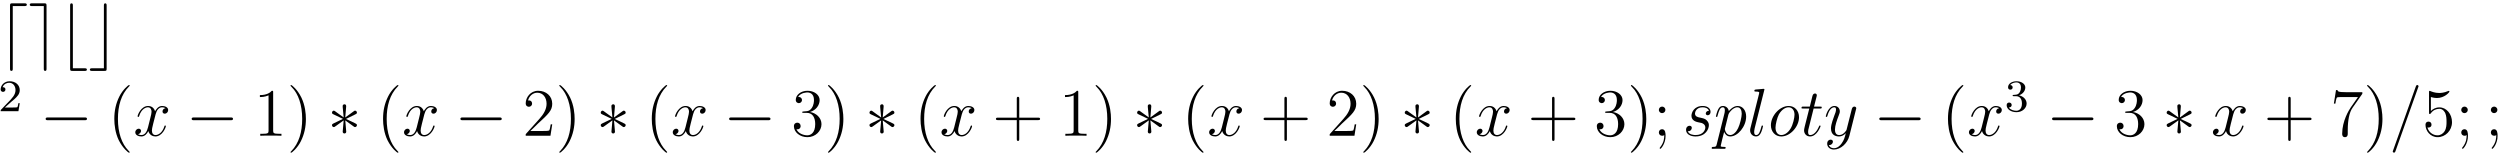
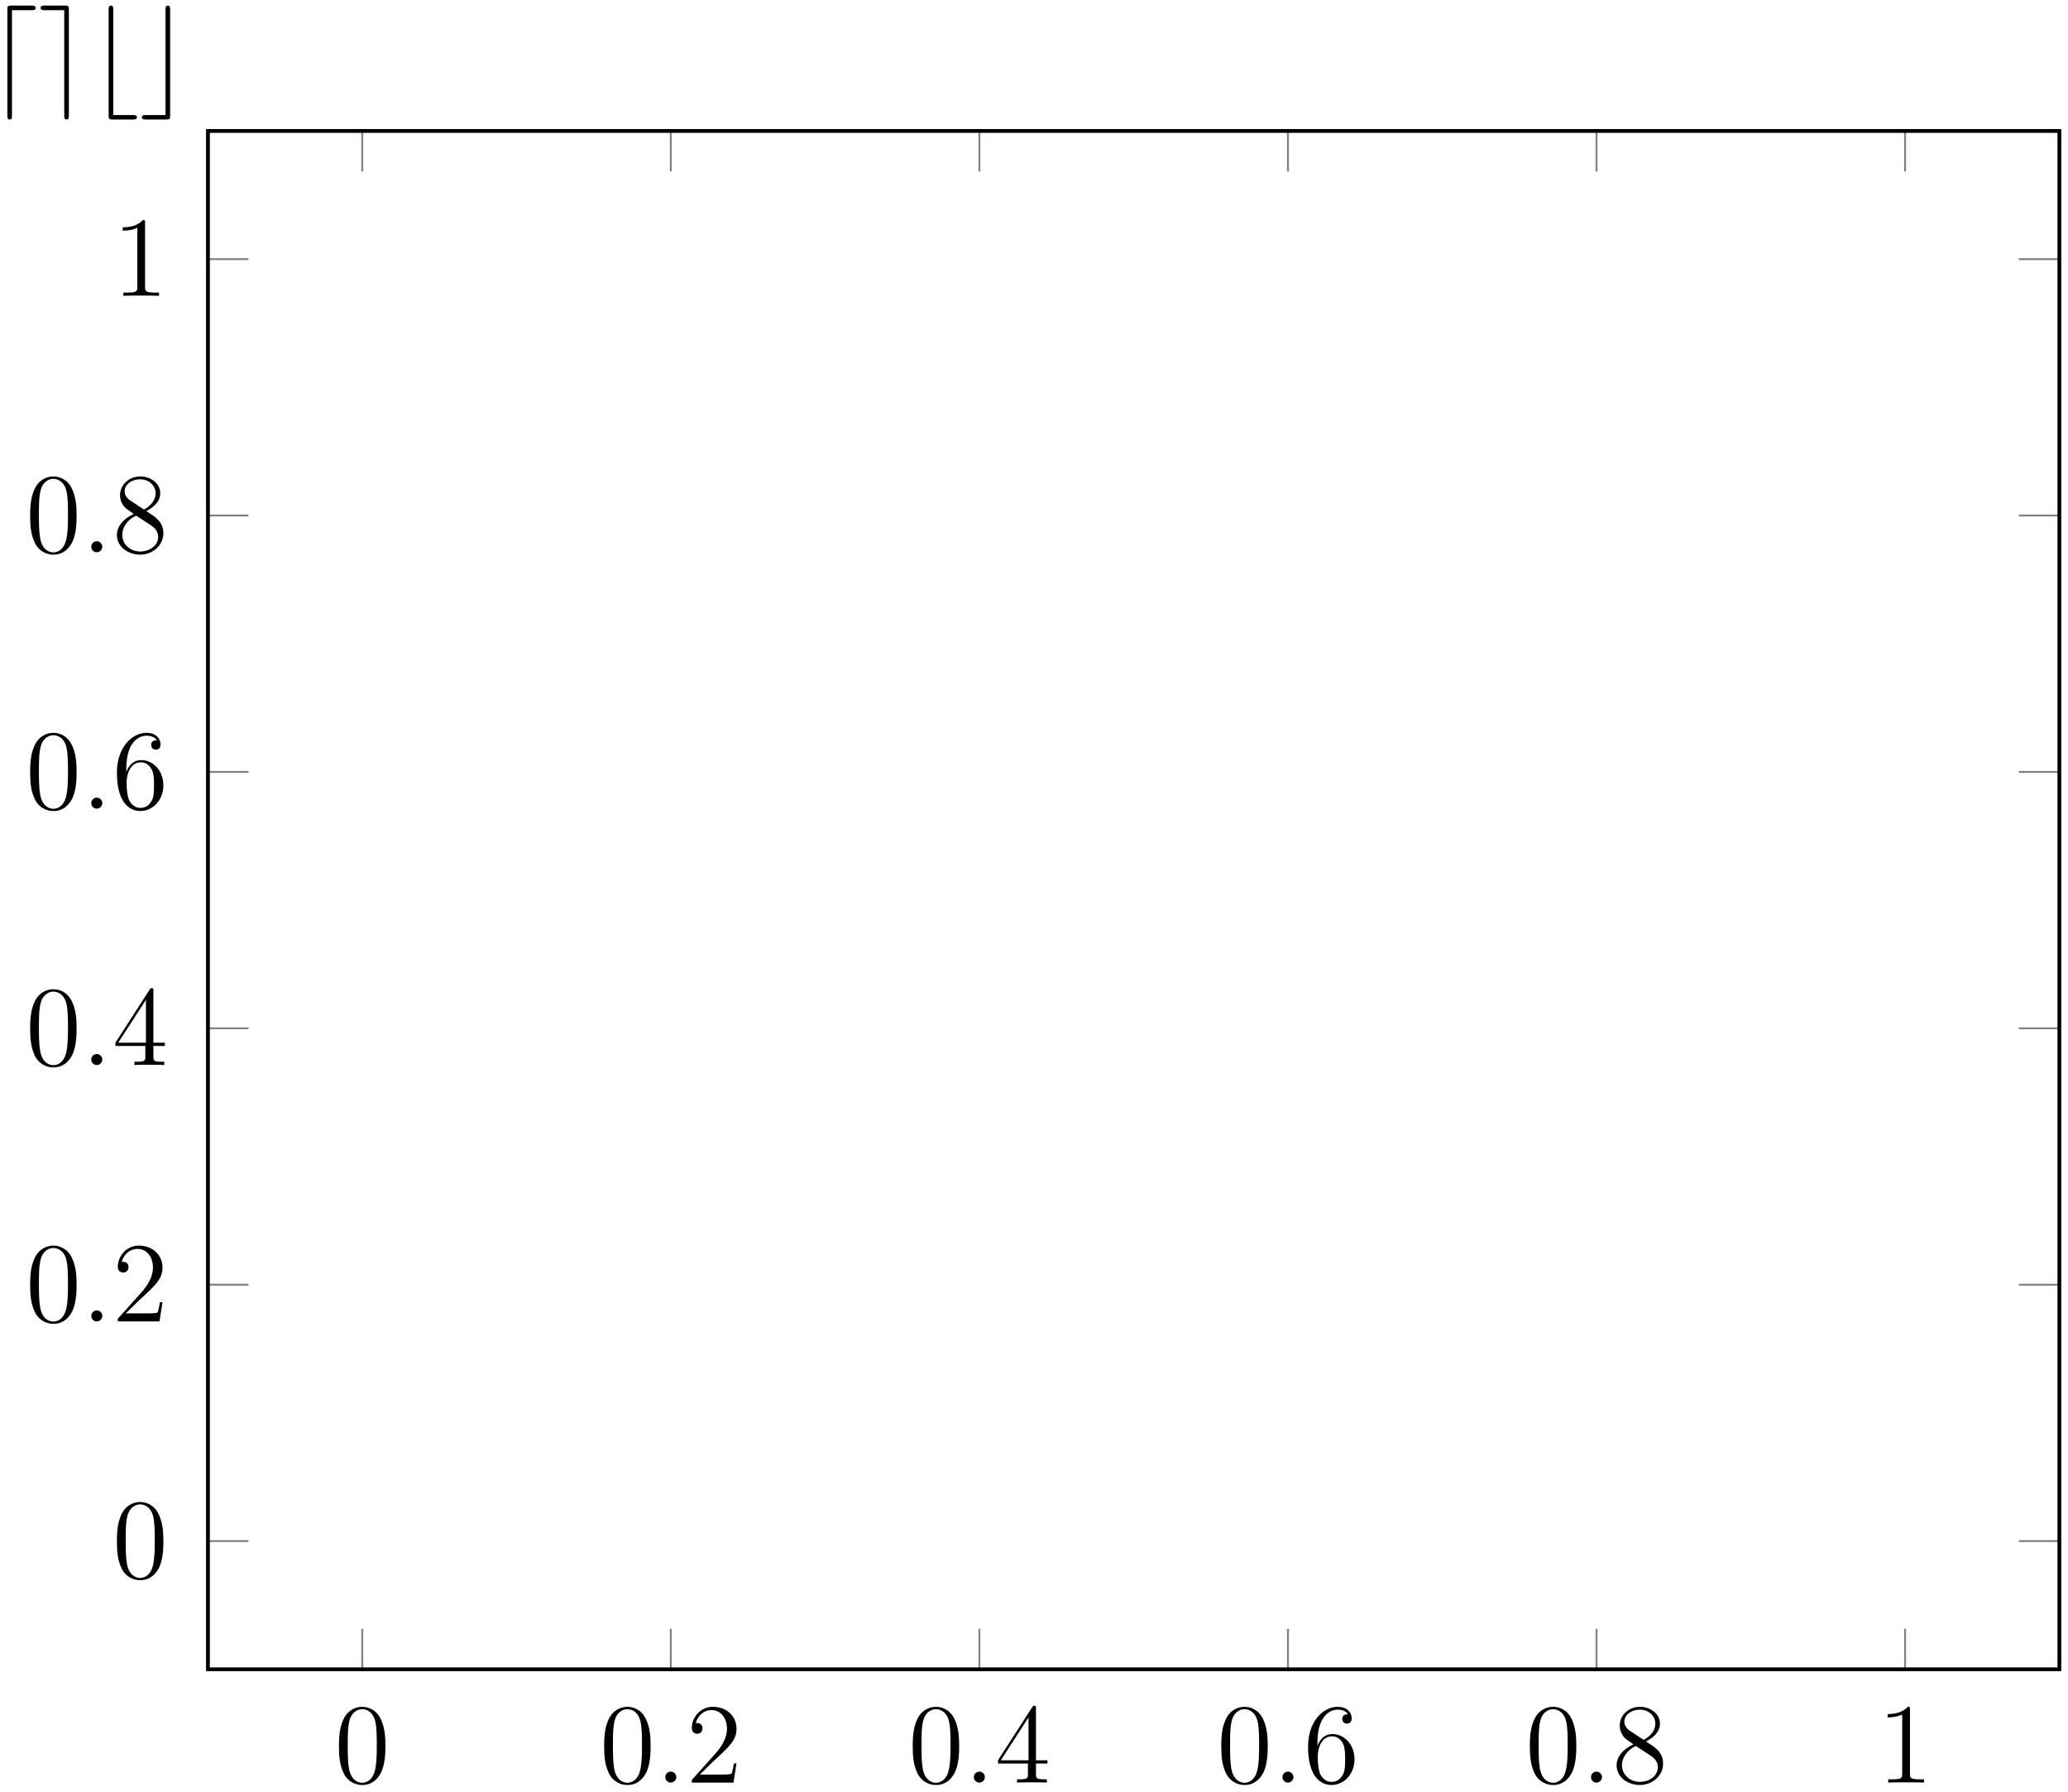
- <svg xmlns="http://www.w3.org/2000/svg" xmlns:xlink="http://www.w3.org/1999/xlink" width="442pt" height="27pt" viewBox="0 0 442 27" version="1.1">
+ <svg xmlns="http://www.w3.org/2000/svg" xmlns:xlink="http://www.w3.org/1999/xlink" width="217pt" height="188pt" viewBox="0 0 217 188" version="1.1">
  <defs>
    <g>
      <symbol overflow="visible" id="glyph0-0">
        <path style="stroke:none;" d="" />
      </symbol>
      <symbol overflow="visible" id="glyph0-1">
        <path style="stroke:none;" d="M 4.609 -8.484 C 4.797 -8.484 5.047 -8.484 5.047 -8.719 C 5.047 -8.969 4.797 -8.969 4.609 -8.969 L 2.516 -8.969 C 2.125 -8.969 2.078 -8.922 2.078 -8.531 L 2.078 2.562 C 2.078 2.734 2.078 2.984 2.312 2.984 C 2.562 2.984 2.562 2.766 2.562 2.562 L 2.562 -8.484 Z M 4.609 -8.484 " />
      </symbol>
      <symbol overflow="visible" id="glyph0-2">
        <path style="stroke:none;" d="M 3.219 -8.531 C 3.219 -8.922 3.172 -8.969 2.797 -8.969 L 0.688 -8.969 C 0.5 -8.969 0.25 -8.969 0.25 -8.719 C 0.25 -8.484 0.5 -8.484 0.688 -8.484 L 2.734 -8.484 L 2.734 2.562 C 2.734 2.734 2.734 2.984 2.969 2.984 C 3.219 2.984 3.219 2.766 3.219 2.562 Z M 3.219 -8.531 " />
      </symbol>
      <symbol overflow="visible" id="glyph0-3">
        <path style="stroke:none;" d="M 4.609 2.984 C 4.797 2.984 5.047 2.984 5.047 2.75 C 5.047 2.516 4.797 2.516 4.609 2.516 L 2.562 2.516 L 2.562 -8.531 C 2.562 -8.75 2.562 -8.969 2.312 -8.969 C 2.078 -8.969 2.078 -8.719 2.078 -8.531 L 2.078 2.562 C 2.078 2.938 2.125 2.984 2.516 2.984 Z M 4.609 2.984 " />
      </symbol>
      <symbol overflow="visible" id="glyph0-4">
        <path style="stroke:none;" d="M 3.219 -8.531 C 3.219 -8.75 3.219 -8.969 2.969 -8.969 C 2.734 -8.969 2.734 -8.719 2.734 -8.531 L 2.734 2.516 L 0.688 2.516 C 0.5 2.516 0.25 2.516 0.25 2.75 C 0.25 2.984 0.5 2.984 0.688 2.984 L 2.797 2.984 C 3.172 2.984 3.219 2.953 3.219 2.562 Z M 3.219 -8.531 " />
      </symbol>
-       <symbol overflow="visible" id="glyph0-5">
-         <path style="stroke:none;" d="M 7.875 -2.75 C 8.078 -2.75 8.297 -2.75 8.297 -2.984 C 8.297 -3.234 8.078 -3.234 7.875 -3.234 L 1.406 -3.234 C 1.203 -3.234 0.984 -3.234 0.984 -2.984 C 0.984 -2.75 1.203 -2.75 1.406 -2.75 Z M 7.875 -2.75 " />
-       </symbol>
-       <symbol overflow="visible" id="glyph0-6">
-         <path style="stroke:none;" d="M 3.281 -5.109 C 3.297 -5.266 3.297 -5.562 2.984 -5.562 C 2.797 -5.562 2.641 -5.406 2.672 -5.25 L 2.672 -5.094 L 2.844 -3.234 L 1.312 -4.344 C 1.203 -4.406 1.188 -4.438 1.094 -4.438 C 0.938 -4.438 0.781 -4.266 0.781 -4.094 C 0.781 -3.906 0.891 -3.859 1.016 -3.797 L 2.719 -2.984 L 1.062 -2.188 C 0.875 -2.094 0.781 -2.047 0.781 -1.859 C 0.781 -1.688 0.938 -1.531 1.094 -1.531 C 1.188 -1.531 1.203 -1.531 1.5 -1.75 L 2.844 -2.719 L 2.672 -0.719 C 2.672 -0.469 2.875 -0.406 2.969 -0.406 C 3.125 -0.406 3.297 -0.484 3.297 -0.719 L 3.125 -2.719 L 4.656 -1.609 C 4.75 -1.547 4.781 -1.531 4.859 -1.531 C 5.031 -1.531 5.188 -1.703 5.188 -1.859 C 5.188 -2.047 5.078 -2.109 4.938 -2.172 C 4.219 -2.531 4.203 -2.531 3.25 -2.969 L 4.906 -3.781 C 5.094 -3.875 5.188 -3.922 5.188 -4.094 C 5.188 -4.281 5.031 -4.438 4.859 -4.438 C 4.781 -4.438 4.75 -4.438 4.453 -4.203 L 3.125 -3.234 Z M 3.281 -5.109 " />
-       </symbol>
      <symbol overflow="visible" id="glyph1-0">
        <path style="stroke:none;" d="" />
      </symbol>
      <symbol overflow="visible" id="glyph1-1">
-         <path style="stroke:none;" d="M 2.25 -1.625 C 2.375 -1.75 2.703 -2.016 2.844 -2.125 C 3.328 -2.578 3.797 -3.016 3.797 -3.734 C 3.797 -4.688 3 -5.297 2.016 -5.297 C 1.047 -5.297 0.422 -4.578 0.422 -3.859 C 0.422 -3.469 0.734 -3.422 0.844 -3.422 C 1.016 -3.422 1.266 -3.531 1.266 -3.844 C 1.266 -4.25 0.859 -4.25 0.766 -4.25 C 1 -4.844 1.531 -5.031 1.922 -5.031 C 2.656 -5.031 3.047 -4.406 3.047 -3.734 C 3.047 -2.906 2.469 -2.297 1.516 -1.344 L 0.516 -0.297 C 0.422 -0.219 0.422 -0.203 0.422 0 L 3.562 0 L 3.797 -1.422 L 3.547 -1.422 C 3.531 -1.266 3.469 -0.875 3.375 -0.719 C 3.328 -0.656 2.719 -0.656 2.594 -0.656 L 1.172 -0.656 Z M 2.25 -1.625 " />
+         <path style="stroke:none;" d="M 5.359 -3.828 C 5.359 -4.812 5.297 -5.781 4.859 -6.688 C 4.375 -7.688 3.516 -7.953 2.922 -7.953 C 2.234 -7.953 1.391 -7.609 0.938 -6.609 C 0.609 -5.859 0.484 -5.109 0.484 -3.828 C 0.484 -2.672 0.578 -1.797 1 -0.938 C 1.469 -0.031 2.297 0.25 2.922 0.25 C 3.953 0.25 4.547 -0.375 4.906 -1.062 C 5.328 -1.953 5.359 -3.125 5.359 -3.828 Z M 2.922 0.016 C 2.531 0.016 1.75 -0.203 1.531 -1.5 C 1.406 -2.219 1.406 -3.125 1.406 -3.969 C 1.406 -4.953 1.406 -5.828 1.594 -6.531 C 1.797 -7.344 2.406 -7.703 2.922 -7.703 C 3.375 -7.703 4.062 -7.438 4.297 -6.406 C 4.453 -5.719 4.453 -4.781 4.453 -3.969 C 4.453 -3.172 4.453 -2.266 4.312 -1.531 C 4.094 -0.219 3.328 0.016 2.922 0.016 Z M 2.922 0.016 " />
      </symbol>
      <symbol overflow="visible" id="glyph1-2">
-         <path style="stroke:none;" d="M 2.016 -2.656 C 2.641 -2.656 3.047 -2.203 3.047 -1.359 C 3.047 -0.359 2.484 -0.078 2.062 -0.078 C 1.625 -0.078 1.016 -0.234 0.734 -0.656 C 1.031 -0.656 1.234 -0.844 1.234 -1.094 C 1.234 -1.359 1.047 -1.531 0.781 -1.531 C 0.578 -1.531 0.344 -1.406 0.344 -1.078 C 0.344 -0.328 1.156 0.172 2.078 0.172 C 3.125 0.172 3.875 -0.562 3.875 -1.359 C 3.875 -2.031 3.344 -2.625 2.531 -2.812 C 3.156 -3.031 3.641 -3.562 3.641 -4.203 C 3.641 -4.844 2.922 -5.297 2.094 -5.297 C 1.234 -5.297 0.594 -4.844 0.594 -4.234 C 0.594 -3.938 0.781 -3.812 1 -3.812 C 1.25 -3.812 1.406 -3.984 1.406 -4.219 C 1.406 -4.516 1.141 -4.625 0.969 -4.625 C 1.312 -5.062 1.922 -5.094 2.062 -5.094 C 2.266 -5.094 2.875 -5.031 2.875 -4.203 C 2.875 -3.656 2.641 -3.312 2.531 -3.188 C 2.297 -2.938 2.109 -2.922 1.625 -2.891 C 1.469 -2.891 1.406 -2.875 1.406 -2.766 C 1.406 -2.656 1.484 -2.656 1.625 -2.656 Z M 2.016 -2.656 " />
+         <path style="stroke:none;" d="M 5.266 -2.016 L 5 -2.016 C 4.953 -1.812 4.859 -1.141 4.75 -0.953 C 4.656 -0.844 3.984 -0.844 3.625 -0.844 L 1.406 -0.844 C 1.734 -1.125 2.469 -1.891 2.766 -2.172 C 4.594 -3.844 5.266 -4.469 5.266 -5.656 C 5.266 -7.031 4.172 -7.953 2.781 -7.953 C 1.406 -7.953 0.578 -6.766 0.578 -5.734 C 0.578 -5.125 1.109 -5.125 1.141 -5.125 C 1.406 -5.125 1.703 -5.312 1.703 -5.688 C 1.703 -6.031 1.484 -6.25 1.141 -6.25 C 1.047 -6.25 1.016 -6.25 0.984 -6.234 C 1.203 -7.047 1.859 -7.609 2.625 -7.609 C 3.641 -7.609 4.266 -6.75 4.266 -5.656 C 4.266 -4.641 3.688 -3.75 3 -2.984 L 0.578 -0.281 L 0.578 0 L 4.953 0 Z M 5.266 -2.016 " />
+       </symbol>
+       <symbol overflow="visible" id="glyph1-3">
+         <path style="stroke:none;" d="M 4.312 -7.781 C 4.312 -8.016 4.312 -8.062 4.141 -8.062 C 4.047 -8.062 4.016 -8.062 3.922 -7.922 L 0.328 -2.344 L 0.328 -2 L 3.469 -2 L 3.469 -0.906 C 3.469 -0.469 3.438 -0.344 2.562 -0.344 L 2.328 -0.344 L 2.328 0 C 2.609 -0.031 3.547 -0.031 3.891 -0.031 C 4.219 -0.031 5.172 -0.031 5.453 0 L 5.453 -0.344 L 5.219 -0.344 C 4.344 -0.344 4.312 -0.469 4.312 -0.906 L 4.312 -2 L 5.516 -2 L 5.516 -2.344 L 4.312 -2.344 Z M 3.531 -6.844 L 3.531 -2.344 L 0.625 -2.344 Z M 3.531 -6.844 " />
+       </symbol>
+       <symbol overflow="visible" id="glyph1-4">
+         <path style="stroke:none;" d="M 1.469 -4.156 C 1.469 -7.188 2.938 -7.656 3.578 -7.656 C 4.016 -7.656 4.453 -7.531 4.672 -7.172 C 4.531 -7.172 4.078 -7.172 4.078 -6.688 C 4.078 -6.422 4.25 -6.188 4.562 -6.188 C 4.859 -6.188 5.062 -6.375 5.062 -6.719 C 5.062 -7.344 4.609 -7.953 3.578 -7.953 C 2.062 -7.953 0.484 -6.406 0.484 -3.781 C 0.484 -0.484 1.922 0.25 2.938 0.25 C 4.25 0.25 5.359 -0.891 5.359 -2.438 C 5.359 -4.031 4.25 -5.094 3.047 -5.094 C 1.984 -5.094 1.594 -4.172 1.469 -3.844 Z M 2.938 -0.078 C 2.188 -0.078 1.828 -0.734 1.719 -0.984 C 1.609 -1.297 1.5 -1.891 1.5 -2.719 C 1.5 -3.672 1.922 -4.859 3 -4.859 C 3.656 -4.859 4 -4.406 4.188 -4 C 4.375 -3.562 4.375 -2.969 4.375 -2.453 C 4.375 -1.844 4.375 -1.297 4.141 -0.844 C 3.844 -0.281 3.422 -0.078 2.938 -0.078 Z M 2.938 -0.078 " />
+       </symbol>
+       <symbol overflow="visible" id="glyph1-5">
+         <path style="stroke:none;" d="M 3.562 -4.312 C 4.156 -4.641 5.031 -5.188 5.031 -6.188 C 5.031 -7.234 4.031 -7.953 2.922 -7.953 C 1.75 -7.953 0.812 -7.078 0.812 -5.984 C 0.812 -5.578 0.938 -5.172 1.266 -4.766 C 1.406 -4.609 1.406 -4.609 2.25 -4.016 C 1.094 -3.484 0.484 -2.672 0.484 -1.812 C 0.484 -0.531 1.703 0.25 2.922 0.25 C 4.25 0.25 5.359 -0.734 5.359 -1.984 C 5.359 -3.203 4.5 -3.734 3.562 -4.312 Z M 1.938 -5.391 C 1.781 -5.5 1.297 -5.812 1.297 -6.391 C 1.297 -7.172 2.109 -7.656 2.922 -7.656 C 3.781 -7.656 4.547 -7.047 4.547 -6.188 C 4.547 -5.453 4.016 -4.859 3.328 -4.484 Z M 2.5 -3.844 L 3.938 -2.906 C 4.25 -2.703 4.812 -2.328 4.812 -1.609 C 4.812 -0.688 3.891 -0.078 2.922 -0.078 C 1.906 -0.078 1.047 -0.812 1.047 -1.812 C 1.047 -2.734 1.719 -3.484 2.5 -3.844 Z M 2.5 -3.844 " />
+       </symbol>
+       <symbol overflow="visible" id="glyph1-6">
+         <path style="stroke:none;" d="M 3.438 -7.656 C 3.438 -7.938 3.438 -7.953 3.203 -7.953 C 2.922 -7.625 2.312 -7.188 1.094 -7.188 L 1.094 -6.844 C 1.359 -6.844 1.953 -6.844 2.625 -7.141 L 2.625 -0.922 C 2.625 -0.484 2.578 -0.344 1.531 -0.344 L 1.156 -0.344 L 1.156 0 C 1.484 -0.031 2.641 -0.031 3.031 -0.031 C 3.438 -0.031 4.578 -0.031 4.906 0 L 4.906 -0.344 L 4.531 -0.344 C 3.484 -0.344 3.438 -0.484 3.438 -0.922 Z M 3.438 -7.656 " />
      </symbol>
      <symbol overflow="visible" id="glyph2-0">
        <path style="stroke:none;" d="" />
      </symbol>
      <symbol overflow="visible" id="glyph2-1">
-         <path style="stroke:none;" d="M 3.891 2.906 C 3.891 2.875 3.891 2.844 3.688 2.641 C 2.484 1.438 1.812 -0.531 1.812 -2.969 C 1.812 -5.297 2.375 -7.297 3.766 -8.703 C 3.891 -8.812 3.891 -8.828 3.891 -8.875 C 3.891 -8.938 3.828 -8.969 3.781 -8.969 C 3.625 -8.969 2.641 -8.109 2.062 -6.938 C 1.453 -5.719 1.172 -4.453 1.172 -2.969 C 1.172 -1.906 1.344 -0.484 1.953 0.781 C 2.672 2.219 3.641 3 3.781 3 C 3.828 3 3.891 2.969 3.891 2.906 Z M 3.891 2.906 " />
-       </symbol>
-       <symbol overflow="visible" id="glyph2-2">
-         <path style="stroke:none;" d="M 3.438 -7.656 C 3.438 -7.938 3.438 -7.953 3.203 -7.953 C 2.922 -7.625 2.312 -7.188 1.094 -7.188 L 1.094 -6.844 C 1.359 -6.844 1.953 -6.844 2.625 -7.141 L 2.625 -0.922 C 2.625 -0.484 2.578 -0.344 1.531 -0.344 L 1.156 -0.344 L 1.156 0 C 1.484 -0.031 2.641 -0.031 3.031 -0.031 C 3.438 -0.031 4.578 -0.031 4.906 0 L 4.906 -0.344 L 4.531 -0.344 C 3.484 -0.344 3.438 -0.484 3.438 -0.922 Z M 3.438 -7.656 " />
-       </symbol>
-       <symbol overflow="visible" id="glyph2-3">
-         <path style="stroke:none;" d="M 3.375 -2.969 C 3.375 -3.891 3.25 -5.359 2.578 -6.75 C 1.875 -8.188 0.891 -8.969 0.766 -8.969 C 0.719 -8.969 0.656 -8.938 0.656 -8.875 C 0.656 -8.828 0.656 -8.812 0.859 -8.609 C 2.062 -7.406 2.719 -5.422 2.719 -2.984 C 2.719 -0.672 2.156 1.328 0.781 2.734 C 0.656 2.844 0.656 2.875 0.656 2.906 C 0.656 2.969 0.719 3 0.766 3 C 0.922 3 1.906 2.141 2.484 0.969 C 3.094 -0.25 3.375 -1.547 3.375 -2.969 Z M 3.375 -2.969 " />
-       </symbol>
-       <symbol overflow="visible" id="glyph2-4">
-         <path style="stroke:none;" d="M 5.266 -2.016 L 5 -2.016 C 4.953 -1.812 4.859 -1.141 4.75 -0.953 C 4.656 -0.844 3.984 -0.844 3.625 -0.844 L 1.406 -0.844 C 1.734 -1.125 2.469 -1.891 2.766 -2.172 C 4.594 -3.844 5.266 -4.469 5.266 -5.656 C 5.266 -7.031 4.172 -7.953 2.781 -7.953 C 1.406 -7.953 0.578 -6.766 0.578 -5.734 C 0.578 -5.125 1.109 -5.125 1.141 -5.125 C 1.406 -5.125 1.703 -5.312 1.703 -5.688 C 1.703 -6.031 1.484 -6.25 1.141 -6.25 C 1.047 -6.25 1.016 -6.25 0.984 -6.234 C 1.203 -7.047 1.859 -7.609 2.625 -7.609 C 3.641 -7.609 4.266 -6.75 4.266 -5.656 C 4.266 -4.641 3.688 -3.75 3 -2.984 L 0.578 -0.281 L 0.578 0 L 4.953 0 Z M 5.266 -2.016 " />
-       </symbol>
-       <symbol overflow="visible" id="glyph2-5">
-         <path style="stroke:none;" d="M 2.203 -4.297 C 2 -4.281 1.953 -4.266 1.953 -4.156 C 1.953 -4.047 2.016 -4.047 2.219 -4.047 L 2.766 -4.047 C 3.797 -4.047 4.25 -3.203 4.25 -2.062 C 4.25 -0.484 3.438 -0.078 2.844 -0.078 C 2.266 -0.078 1.297 -0.344 0.938 -1.141 C 1.328 -1.078 1.672 -1.297 1.672 -1.719 C 1.672 -2.062 1.422 -2.312 1.094 -2.312 C 0.797 -2.312 0.484 -2.141 0.484 -1.688 C 0.484 -0.625 1.547 0.25 2.875 0.25 C 4.297 0.25 5.359 -0.844 5.359 -2.047 C 5.359 -3.141 4.469 -4 3.328 -4.203 C 4.359 -4.5 5.031 -5.375 5.031 -6.312 C 5.031 -7.25 4.047 -7.953 2.891 -7.953 C 1.703 -7.953 0.812 -7.219 0.812 -6.344 C 0.812 -5.875 1.188 -5.766 1.359 -5.766 C 1.609 -5.766 1.906 -5.953 1.906 -6.312 C 1.906 -6.688 1.609 -6.859 1.344 -6.859 C 1.281 -6.859 1.25 -6.859 1.219 -6.844 C 1.672 -7.656 2.797 -7.656 2.859 -7.656 C 3.25 -7.656 4.031 -7.484 4.031 -6.312 C 4.031 -6.078 4 -5.422 3.641 -4.906 C 3.281 -4.375 2.875 -4.344 2.562 -4.328 Z M 2.203 -4.297 " />
-       </symbol>
-       <symbol overflow="visible" id="glyph2-6">
-         <path style="stroke:none;" d="M 4.766 -2.766 L 8.062 -2.766 C 8.234 -2.766 8.453 -2.766 8.453 -2.969 C 8.453 -3.203 8.25 -3.203 8.062 -3.203 L 4.766 -3.203 L 4.766 -6.5 C 4.766 -6.672 4.766 -6.891 4.547 -6.891 C 4.328 -6.891 4.328 -6.688 4.328 -6.5 L 4.328 -3.203 L 1.031 -3.203 C 0.859 -3.203 0.641 -3.203 0.641 -2.984 C 0.641 -2.766 0.844 -2.766 1.031 -2.766 L 4.328 -2.766 L 4.328 0.531 C 4.328 0.703 4.328 0.922 4.547 0.922 C 4.766 0.922 4.766 0.719 4.766 0.531 Z M 4.766 -2.766 " />
-       </symbol>
-       <symbol overflow="visible" id="glyph2-7">
-         <path style="stroke:none;" d="M 2.203 -4.578 C 2.203 -4.906 1.922 -5.156 1.625 -5.156 C 1.281 -5.156 1.047 -4.875 1.047 -4.578 C 1.047 -4.219 1.344 -4 1.609 -4 C 1.938 -4 2.203 -4.25 2.203 -4.578 Z M 2 -0.125 C 2 0.297 2 1.141 1.266 2.047 C 1.188 2.141 1.188 2.156 1.188 2.188 C 1.188 2.25 1.25 2.312 1.312 2.312 C 1.406 2.312 2.234 1.422 2.234 0.031 C 2.234 -0.422 2.203 -1.156 1.609 -1.156 C 1.266 -1.156 1.047 -0.891 1.047 -0.578 C 1.047 -0.266 1.266 0 1.625 0 C 1.859 0 1.938 -0.078 2 -0.125 Z M 2 -0.125 " />
-       </symbol>
-       <symbol overflow="visible" id="glyph2-8">
-         <path style="stroke:none;" d="M 5.672 -7.422 L 5.672 -7.703 L 2.797 -7.703 C 1.344 -7.703 1.328 -7.859 1.281 -8.078 L 1.016 -8.078 L 0.641 -5.688 L 0.906 -5.688 C 0.938 -5.906 1.047 -6.641 1.203 -6.781 C 1.297 -6.844 2.203 -6.844 2.359 -6.844 L 4.906 -6.844 L 3.641 -5.031 C 3.312 -4.562 2.109 -2.609 2.109 -0.359 C 2.109 -0.234 2.109 0.25 2.594 0.25 C 3.094 0.25 3.094 -0.219 3.094 -0.375 L 3.094 -0.969 C 3.094 -2.75 3.375 -4.141 3.938 -4.938 Z M 5.672 -7.422 " />
-       </symbol>
-       <symbol overflow="visible" id="glyph2-9">
-         <path style="stroke:none;" d="M 1.531 -6.844 C 2.047 -6.688 2.469 -6.672 2.594 -6.672 C 3.938 -6.672 4.812 -7.656 4.812 -7.828 C 4.812 -7.875 4.781 -7.938 4.703 -7.938 C 4.688 -7.938 4.656 -7.938 4.547 -7.891 C 3.891 -7.609 3.312 -7.562 3 -7.562 C 2.219 -7.562 1.656 -7.812 1.422 -7.906 C 1.344 -7.938 1.312 -7.938 1.297 -7.938 C 1.203 -7.938 1.203 -7.859 1.203 -7.672 L 1.203 -4.125 C 1.203 -3.906 1.203 -3.844 1.344 -3.844 C 1.406 -3.844 1.422 -3.844 1.547 -4 C 1.875 -4.484 2.438 -4.766 3.031 -4.766 C 3.672 -4.766 3.984 -4.188 4.078 -3.984 C 4.281 -3.516 4.297 -2.922 4.297 -2.469 C 4.297 -2.016 4.297 -1.344 3.953 -0.797 C 3.688 -0.375 3.234 -0.078 2.703 -0.078 C 1.906 -0.078 1.141 -0.609 0.922 -1.484 C 0.984 -1.453 1.047 -1.453 1.109 -1.453 C 1.312 -1.453 1.641 -1.562 1.641 -1.969 C 1.641 -2.312 1.406 -2.5 1.109 -2.5 C 0.891 -2.5 0.578 -2.391 0.578 -1.922 C 0.578 -0.906 1.406 0.25 2.719 0.25 C 4.078 0.25 5.266 -0.891 5.266 -2.406 C 5.266 -3.828 4.297 -5.016 3.047 -5.016 C 2.359 -5.016 1.844 -4.703 1.531 -4.375 Z M 1.531 -6.844 " />
-       </symbol>
-       <symbol overflow="visible" id="glyph3-0">
-         <path style="stroke:none;" d="" />
-       </symbol>
-       <symbol overflow="visible" id="glyph3-1">
-         <path style="stroke:none;" d="M 5.672 -4.875 C 5.281 -4.812 5.141 -4.516 5.141 -4.297 C 5.141 -4 5.359 -3.906 5.531 -3.906 C 5.891 -3.906 6.141 -4.219 6.141 -4.547 C 6.141 -5.047 5.562 -5.266 5.062 -5.266 C 4.344 -5.266 3.938 -4.547 3.828 -4.328 C 3.547 -5.219 2.812 -5.266 2.594 -5.266 C 1.375 -5.266 0.734 -3.703 0.734 -3.438 C 0.734 -3.391 0.781 -3.328 0.859 -3.328 C 0.953 -3.328 0.984 -3.406 1 -3.453 C 1.406 -4.781 2.219 -5.031 2.562 -5.031 C 3.094 -5.031 3.203 -4.531 3.203 -4.25 C 3.203 -3.984 3.125 -3.703 2.984 -3.125 L 2.578 -1.5 C 2.406 -0.781 2.062 -0.125 1.422 -0.125 C 1.359 -0.125 1.062 -0.125 0.812 -0.281 C 1.25 -0.359 1.344 -0.719 1.344 -0.859 C 1.344 -1.094 1.156 -1.25 0.938 -1.25 C 0.641 -1.25 0.328 -0.984 0.328 -0.609 C 0.328 -0.109 0.891 0.125 1.406 0.125 C 1.984 0.125 2.391 -0.328 2.641 -0.828 C 2.828 -0.125 3.438 0.125 3.875 0.125 C 5.094 0.125 5.734 -1.453 5.734 -1.703 C 5.734 -1.766 5.688 -1.812 5.625 -1.812 C 5.516 -1.812 5.5 -1.75 5.469 -1.656 C 5.141 -0.609 4.453 -0.125 3.906 -0.125 C 3.484 -0.125 3.266 -0.438 3.266 -0.922 C 3.266 -1.188 3.312 -1.375 3.5 -2.156 L 3.922 -3.797 C 4.094 -4.5 4.5 -5.031 5.062 -5.031 C 5.078 -5.031 5.422 -5.031 5.672 -4.875 Z M 5.672 -4.875 " />
-       </symbol>
-       <symbol overflow="visible" id="glyph3-2">
-         <path style="stroke:none;" d="M 2.719 -2.391 C 2.922 -2.359 3.25 -2.281 3.328 -2.266 C 3.484 -2.219 4.016 -2.031 4.016 -1.453 C 4.016 -1.094 3.688 -0.125 2.297 -0.125 C 2.047 -0.125 1.141 -0.156 0.906 -0.812 C 1.391 -0.75 1.625 -1.125 1.625 -1.391 C 1.625 -1.641 1.453 -1.766 1.219 -1.766 C 0.953 -1.766 0.609 -1.562 0.609 -1.031 C 0.609 -0.328 1.328 0.125 2.281 0.125 C 4.094 0.125 4.641 -1.219 4.641 -1.844 C 4.641 -2.016 4.641 -2.359 4.25 -2.734 C 3.953 -3.031 3.672 -3.078 3.031 -3.219 C 2.703 -3.281 2.188 -3.391 2.188 -3.938 C 2.188 -4.172 2.406 -5.031 3.531 -5.031 C 4.047 -5.031 4.531 -4.844 4.656 -4.406 C 4.125 -4.406 4.094 -3.953 4.094 -3.938 C 4.094 -3.688 4.328 -3.625 4.438 -3.625 C 4.609 -3.625 4.938 -3.75 4.938 -4.25 C 4.938 -4.75 4.484 -5.266 3.547 -5.266 C 1.984 -5.266 1.562 -4.047 1.562 -3.547 C 1.562 -2.641 2.453 -2.453 2.719 -2.391 Z M 2.719 -2.391 " />
-       </symbol>
-       <symbol overflow="visible" id="glyph3-3">
-         <path style="stroke:none;" d="M 0.516 1.516 C 0.438 1.875 0.375 1.969 -0.109 1.969 C -0.25 1.969 -0.375 1.969 -0.375 2.203 C -0.375 2.219 -0.359 2.312 -0.234 2.312 C -0.078 2.312 0.094 2.297 0.25 2.297 L 0.766 2.297 C 1.016 2.297 1.625 2.312 1.875 2.312 C 1.953 2.312 2.094 2.312 2.094 2.109 C 2.094 1.969 2.016 1.969 1.812 1.969 C 1.25 1.969 1.219 1.891 1.219 1.797 C 1.219 1.656 1.75 -0.406 1.828 -0.688 C 1.953 -0.344 2.281 0.125 2.906 0.125 C 4.25 0.125 5.719 -1.641 5.719 -3.391 C 5.719 -4.5 5.094 -5.266 4.203 -5.266 C 3.438 -5.266 2.781 -4.531 2.656 -4.359 C 2.562 -4.953 2.094 -5.266 1.609 -5.266 C 1.266 -5.266 0.984 -5.109 0.766 -4.656 C 0.547 -4.219 0.375 -3.484 0.375 -3.438 C 0.375 -3.391 0.438 -3.328 0.516 -3.328 C 0.609 -3.328 0.625 -3.344 0.688 -3.625 C 0.875 -4.328 1.094 -5.031 1.578 -5.031 C 1.859 -5.031 1.953 -4.844 1.953 -4.484 C 1.953 -4.203 1.906 -4.078 1.859 -3.859 Z M 2.578 -3.734 C 2.672 -4.062 3 -4.406 3.188 -4.578 C 3.328 -4.703 3.719 -5.031 4.172 -5.031 C 4.703 -5.031 4.938 -4.5 4.938 -3.891 C 4.938 -3.312 4.609 -1.953 4.297 -1.344 C 4 -0.688 3.453 -0.125 2.906 -0.125 C 2.094 -0.125 1.953 -1.141 1.953 -1.188 C 1.953 -1.234 1.984 -1.328 2 -1.391 Z M 2.578 -3.734 " />
-       </symbol>
-       <symbol overflow="visible" id="glyph3-4">
-         <path style="stroke:none;" d="M 3.031 -8 C 3.047 -8.047 3.078 -8.109 3.078 -8.172 C 3.078 -8.297 2.953 -8.297 2.922 -8.297 C 2.922 -8.297 2.484 -8.266 2.266 -8.234 C 2.062 -8.219 1.891 -8.203 1.672 -8.188 C 1.391 -8.156 1.297 -8.156 1.297 -7.938 C 1.297 -7.812 1.422 -7.812 1.547 -7.812 C 2.156 -7.812 2.156 -7.703 2.156 -7.594 C 2.156 -7.547 2.156 -7.516 2.094 -7.297 L 0.609 -1.375 C 0.578 -1.25 0.547 -1.141 0.547 -0.953 C 0.547 -0.359 0.984 0.125 1.609 0.125 C 2 0.125 2.266 -0.141 2.453 -0.516 C 2.656 -0.906 2.828 -1.656 2.828 -1.703 C 2.828 -1.766 2.766 -1.812 2.703 -1.812 C 2.594 -1.812 2.578 -1.75 2.531 -1.578 C 2.312 -0.75 2.109 -0.125 1.625 -0.125 C 1.266 -0.125 1.266 -0.5 1.266 -0.672 C 1.266 -0.719 1.266 -0.969 1.344 -1.297 Z M 3.031 -8 " />
-       </symbol>
-       <symbol overflow="visible" id="glyph3-5">
-         <path style="stroke:none;" d="M 5.453 -3.281 C 5.453 -4.422 4.703 -5.266 3.625 -5.266 C 2.047 -5.266 0.484 -3.547 0.484 -1.859 C 0.484 -0.734 1.234 0.125 2.312 0.125 C 3.906 0.125 5.453 -1.609 5.453 -3.281 Z M 2.328 -0.125 C 1.734 -0.125 1.297 -0.594 1.297 -1.438 C 1.297 -1.984 1.578 -3.203 1.906 -3.797 C 2.453 -4.719 3.125 -5.031 3.609 -5.031 C 4.203 -5.031 4.656 -4.547 4.656 -3.719 C 4.656 -3.234 4.406 -1.953 3.938 -1.234 C 3.453 -0.438 2.797 -0.125 2.328 -0.125 Z M 2.328 -0.125 " />
-       </symbol>
-       <symbol overflow="visible" id="glyph3-6">
-         <path style="stroke:none;" d="M 2.406 -4.812 L 3.5 -4.812 C 3.734 -4.812 3.844 -4.812 3.844 -5.016 C 3.844 -5.156 3.781 -5.156 3.531 -5.156 L 2.484 -5.156 L 2.922 -6.891 C 2.969 -7.062 2.969 -7.094 2.969 -7.172 C 2.969 -7.359 2.828 -7.469 2.672 -7.469 C 2.562 -7.469 2.297 -7.438 2.203 -7.047 L 1.734 -5.156 L 0.609 -5.156 C 0.375 -5.156 0.266 -5.156 0.266 -4.922 C 0.266 -4.812 0.344 -4.812 0.578 -4.812 L 1.641 -4.812 L 0.844 -1.656 C 0.75 -1.234 0.719 -1.109 0.719 -0.953 C 0.719 -0.391 1.109 0.125 1.781 0.125 C 2.984 0.125 3.641 -1.625 3.641 -1.703 C 3.641 -1.781 3.578 -1.812 3.516 -1.812 C 3.484 -1.812 3.438 -1.812 3.422 -1.766 C 3.406 -1.75 3.391 -1.75 3.312 -1.547 C 3.062 -0.953 2.516 -0.125 1.812 -0.125 C 1.453 -0.125 1.438 -0.422 1.438 -0.688 C 1.438 -0.688 1.438 -0.922 1.469 -1.062 Z M 2.406 -4.812 " />
-       </symbol>
-       <symbol overflow="visible" id="glyph3-7">
-         <path style="stroke:none;" d="M 3.141 1.344 C 2.828 1.797 2.359 2.203 1.766 2.203 C 1.625 2.203 1.047 2.172 0.875 1.625 C 0.906 1.641 0.969 1.641 0.984 1.641 C 1.344 1.641 1.594 1.328 1.594 1.047 C 1.594 0.781 1.359 0.688 1.188 0.688 C 0.984 0.688 0.578 0.828 0.578 1.406 C 0.578 2.016 1.094 2.438 1.766 2.438 C 2.969 2.438 4.172 1.344 4.5 0.016 L 5.672 -4.656 C 5.688 -4.703 5.719 -4.781 5.719 -4.859 C 5.719 -5.031 5.562 -5.156 5.391 -5.156 C 5.281 -5.156 5.031 -5.109 4.938 -4.75 L 4.047 -1.234 C 4 -1.016 4 -0.984 3.891 -0.859 C 3.656 -0.531 3.266 -0.125 2.688 -0.125 C 2.016 -0.125 1.953 -0.781 1.953 -1.094 C 1.953 -1.781 2.281 -2.703 2.609 -3.562 C 2.734 -3.906 2.812 -4.078 2.812 -4.312 C 2.812 -4.812 2.453 -5.266 1.859 -5.266 C 0.766 -5.266 0.328 -3.531 0.328 -3.438 C 0.328 -3.391 0.375 -3.328 0.453 -3.328 C 0.562 -3.328 0.578 -3.375 0.625 -3.547 C 0.906 -4.547 1.359 -5.031 1.828 -5.031 C 1.938 -5.031 2.141 -5.031 2.141 -4.641 C 2.141 -4.328 2.016 -3.984 1.828 -3.531 C 1.25 -1.953 1.25 -1.562 1.25 -1.281 C 1.25 -0.141 2.062 0.125 2.656 0.125 C 3 0.125 3.438 0.016 3.844 -0.438 L 3.859 -0.422 C 3.688 0.281 3.562 0.75 3.141 1.344 Z M 3.141 1.344 " />
-       </symbol>
-       <symbol overflow="visible" id="glyph3-8">
-         <path style="stroke:none;" d="M 5.125 -8.516 C 5.125 -8.531 5.203 -8.719 5.203 -8.734 C 5.203 -8.875 5.078 -8.969 4.984 -8.969 C 4.922 -8.969 4.812 -8.969 4.719 -8.703 L 0.719 2.547 C 0.719 2.562 0.641 2.734 0.641 2.766 C 0.641 2.906 0.766 2.984 0.859 2.984 C 0.938 2.984 1.047 2.969 1.125 2.719 Z M 5.125 -8.516 " />
+         <path style="stroke:none;" d="M 2.203 -0.578 C 2.203 -0.922 1.906 -1.156 1.625 -1.156 C 1.281 -1.156 1.047 -0.875 1.047 -0.578 C 1.047 -0.234 1.328 0 1.609 0 C 1.953 0 2.203 -0.281 2.203 -0.578 Z M 2.203 -0.578 " />
      </symbol>
    </g>
  </defs>
  <g id="surface1">
    <g style="fill:rgb(0%,0%,0%);fill-opacity:1;">
-       <use xlink:href="#glyph0-1" x="-0.305" y="9.555" />
-       <use xlink:href="#glyph0-2" x="5.008" y="9.555" />
-       <use xlink:href="#glyph0-3" x="10.321" y="9.555" />
-       <use xlink:href="#glyph0-4" x="15.634" y="9.555" />
+       <use xlink:href="#glyph0-1" x="-1.305" y="9.555" />
+       <use xlink:href="#glyph0-2" x="4.008" y="9.555" />
+       <use xlink:href="#glyph0-3" x="9.321" y="9.555" />
+       <use xlink:href="#glyph0-4" x="14.634" y="9.555" />
+     </g>
+     <path style="fill:none;stroke-width:0.199;stroke-linecap:butt;stroke-linejoin:miter;stroke:rgb(50%,50%,50%);stroke-opacity:1;stroke-miterlimit:10;" d="M 0.001 -13.452 L 0.001 -9.198 M 32.38 -13.452 L 32.38 -9.198 M 64.759 -13.452 L 64.759 -9.198 M 97.137 -13.452 L 97.137 -9.198 M 129.516 -13.452 L 129.516 -9.198 M 161.895 -13.452 L 161.895 -9.198 M 0.001 147.947 L 0.001 143.693 M 32.38 147.947 L 32.38 143.693 M 64.759 147.947 L 64.759 143.693 M 97.137 147.947 L 97.137 143.693 M 129.516 147.947 L 129.516 143.693 M 161.895 147.947 L 161.895 143.693 " transform="matrix(1,0,0,-1,38.011,161.685)" />
+     <path style="fill:none;stroke-width:0.199;stroke-linecap:butt;stroke-linejoin:miter;stroke:rgb(50%,50%,50%);stroke-opacity:1;stroke-miterlimit:10;" d="M -16.191 0.001 L -11.937 0.001 M -16.191 26.9 L -11.937 26.9 M -16.191 53.798 L -11.937 53.798 M -16.191 80.697 L -11.937 80.697 M -16.191 107.599 L -11.937 107.599 M -16.191 134.498 L -11.937 134.498 M 178.083 0.001 L 173.833 0.001 M 178.083 26.9 L 173.833 26.9 M 178.083 53.798 L 173.833 53.798 M 178.083 80.697 L 173.833 80.697 M 178.083 107.599 L 173.833 107.599 M 178.083 134.498 L 173.833 134.498 " transform="matrix(1,0,0,-1,38.011,161.685)" />
+     <path style="fill:none;stroke-width:0.399;stroke-linecap:butt;stroke-linejoin:miter;stroke:rgb(0%,0%,0%);stroke-opacity:1;stroke-miterlimit:10;" d="M -16.191 -13.452 L -16.191 147.947 L 178.083 147.947 L 178.083 -13.452 Z M -16.191 -13.452 " transform="matrix(1,0,0,-1,38.011,161.685)" />
+     <g style="fill:rgb(0%,0%,0%);fill-opacity:1;">
+       <use xlink:href="#glyph1-1" x="35.084" y="187.024" />
    </g>
    <g style="fill:rgb(0%,0%,0%);fill-opacity:1;">
-       <use xlink:href="#glyph1-1" x="-0.305" y="19.663" />
+       <use xlink:href="#glyph1-1" x="62.911" y="187.024" />
    </g>
    <g style="fill:rgb(0%,0%,0%);fill-opacity:1;">
-       <use xlink:href="#glyph0-5" x="7.084" y="24.001" />
+       <use xlink:href="#glyph2-1" x="68.764" y="187.024" />
    </g>
    <g style="fill:rgb(0%,0%,0%);fill-opacity:1;">
-       <use xlink:href="#glyph2-1" x="19.039" y="24.001" />
+       <use xlink:href="#glyph1-2" x="72.016" y="187.024" />
    </g>
    <g style="fill:rgb(0%,0%,0%);fill-opacity:1;">
-       <use xlink:href="#glyph3-1" x="23.591" y="24.001" />
+       <use xlink:href="#glyph1-1" x="95.289" y="187.024" />
    </g>
    <g style="fill:rgb(0%,0%,0%);fill-opacity:1;">
-       <use xlink:href="#glyph0-5" x="32.9" y="24.001" />
+       <use xlink:href="#glyph2-1" x="101.142" y="187.024" />
    </g>
    <g style="fill:rgb(0%,0%,0%);fill-opacity:1;">
-       <use xlink:href="#glyph2-2" x="44.855" y="24.001" />
-       <use xlink:href="#glyph2-3" x="50.708" y="24.001" />
+       <use xlink:href="#glyph1-3" x="104.394" y="187.024" />
    </g>
    <g style="fill:rgb(0%,0%,0%);fill-opacity:1;">
-       <use xlink:href="#glyph0-6" x="57.917" y="24.001" />
+       <use xlink:href="#glyph1-1" x="127.668" y="187.024" />
    </g>
    <g style="fill:rgb(0%,0%,0%);fill-opacity:1;">
-       <use xlink:href="#glyph2-1" x="66.552" y="24.001" />
+       <use xlink:href="#glyph2-1" x="133.521" y="187.024" />
    </g>
    <g style="fill:rgb(0%,0%,0%);fill-opacity:1;">
-       <use xlink:href="#glyph3-1" x="71.104" y="24.001" />
+       <use xlink:href="#glyph1-4" x="136.773" y="187.024" />
    </g>
    <g style="fill:rgb(0%,0%,0%);fill-opacity:1;">
-       <use xlink:href="#glyph0-5" x="80.413" y="24.001" />
+       <use xlink:href="#glyph1-1" x="160.047" y="187.024" />
    </g>
    <g style="fill:rgb(0%,0%,0%);fill-opacity:1;">
-       <use xlink:href="#glyph2-4" x="92.368" y="24.001" />
-       <use xlink:href="#glyph2-3" x="98.221" y="24.001" />
+       <use xlink:href="#glyph2-1" x="165.9" y="187.024" />
    </g>
    <g style="fill:rgb(0%,0%,0%);fill-opacity:1;">
-       <use xlink:href="#glyph0-6" x="105.43" y="24.001" />
+       <use xlink:href="#glyph1-5" x="169.152" y="187.024" />
    </g>
    <g style="fill:rgb(0%,0%,0%);fill-opacity:1;">
-       <use xlink:href="#glyph2-1" x="114.064" y="24.001" />
+       <use xlink:href="#glyph1-6" x="196.978" y="187.024" />
    </g>
    <g style="fill:rgb(0%,0%,0%);fill-opacity:1;">
-       <use xlink:href="#glyph3-1" x="118.616" y="24.001" />
+       <use xlink:href="#glyph1-1" x="11.784" y="165.537" />
    </g>
    <g style="fill:rgb(0%,0%,0%);fill-opacity:1;">
-       <use xlink:href="#glyph0-5" x="127.925" y="24.001" />
+       <use xlink:href="#glyph1-1" x="2.679" y="138.638" />
    </g>
    <g style="fill:rgb(0%,0%,0%);fill-opacity:1;">
-       <use xlink:href="#glyph2-5" x="139.88" y="24.001" />
-       <use xlink:href="#glyph2-3" x="145.733" y="24.001" />
+       <use xlink:href="#glyph2-1" x="8.532" y="138.638" />
    </g>
    <g style="fill:rgb(0%,0%,0%);fill-opacity:1;">
-       <use xlink:href="#glyph0-6" x="152.942" y="24.001" />
+       <use xlink:href="#glyph1-2" x="11.784" y="138.638" />
    </g>
    <g style="fill:rgb(0%,0%,0%);fill-opacity:1;">
-       <use xlink:href="#glyph2-1" x="161.577" y="24.001" />
+       <use xlink:href="#glyph1-1" x="2.679" y="111.739" />
    </g>
    <g style="fill:rgb(0%,0%,0%);fill-opacity:1;">
-       <use xlink:href="#glyph3-1" x="166.129" y="24.001" />
+       <use xlink:href="#glyph2-1" x="8.532" y="111.739" />
    </g>
    <g style="fill:rgb(0%,0%,0%);fill-opacity:1;">
-       <use xlink:href="#glyph2-6" x="175.438" y="24.001" />
+       <use xlink:href="#glyph1-3" x="11.784" y="111.739" />
    </g>
    <g style="fill:rgb(0%,0%,0%);fill-opacity:1;">
-       <use xlink:href="#glyph2-2" x="187.197" y="24.001" />
-       <use xlink:href="#glyph2-3" x="193.05" y="24.001" />
+       <use xlink:href="#glyph1-1" x="2.679" y="84.839" />
    </g>
    <g style="fill:rgb(0%,0%,0%);fill-opacity:1;">
-       <use xlink:href="#glyph0-6" x="200.261" y="24.001" />
+       <use xlink:href="#glyph2-1" x="8.532" y="84.839" />
    </g>
    <g style="fill:rgb(0%,0%,0%);fill-opacity:1;">
-       <use xlink:href="#glyph2-1" x="208.895" y="24.001" />
+       <use xlink:href="#glyph1-4" x="11.784" y="84.839" />
    </g>
    <g style="fill:rgb(0%,0%,0%);fill-opacity:1;">
-       <use xlink:href="#glyph3-1" x="213.448" y="24.001" />
+       <use xlink:href="#glyph1-1" x="2.679" y="57.94" />
    </g>
    <g style="fill:rgb(0%,0%,0%);fill-opacity:1;">
-       <use xlink:href="#glyph2-6" x="222.756" y="24.001" />
+       <use xlink:href="#glyph2-1" x="8.532" y="57.94" />
    </g>
    <g style="fill:rgb(0%,0%,0%);fill-opacity:1;">
-       <use xlink:href="#glyph2-4" x="234.515" y="24.001" />
-       <use xlink:href="#glyph2-3" x="240.368" y="24.001" />
+       <use xlink:href="#glyph1-5" x="11.784" y="57.94" />
    </g>
    <g style="fill:rgb(0%,0%,0%);fill-opacity:1;">
-       <use xlink:href="#glyph0-6" x="247.58" y="24.001" />
-     </g>
-     <g style="fill:rgb(0%,0%,0%);fill-opacity:1;">
-       <use xlink:href="#glyph2-1" x="256.214" y="24.001" />
-     </g>
-     <g style="fill:rgb(0%,0%,0%);fill-opacity:1;">
-       <use xlink:href="#glyph3-1" x="260.766" y="24.001" />
-     </g>
-     <g style="fill:rgb(0%,0%,0%);fill-opacity:1;">
-       <use xlink:href="#glyph2-6" x="270.075" y="24.001" />
-     </g>
-     <g style="fill:rgb(0%,0%,0%);fill-opacity:1;">
-       <use xlink:href="#glyph2-5" x="281.834" y="24.001" />
-       <use xlink:href="#glyph2-3" x="287.687" y="24.001" />
-       <use xlink:href="#glyph2-7" x="292.24" y="24.001" />
-     </g>
-     <g style="fill:rgb(0%,0%,0%);fill-opacity:1;">
-       <use xlink:href="#glyph3-2" x="297.486" y="24.001" />
-       <use xlink:href="#glyph3-3" x="303" y="24.001" />
-       <use xlink:href="#glyph3-4" x="308.875" y="24.001" />
-     </g>
-     <g style="fill:rgb(0%,0%,0%);fill-opacity:1;">
-       <use xlink:href="#glyph3-5" x="312.613" y="24.001" />
-       <use xlink:href="#glyph3-6" x="318.24" y="24.001" />
-       <use xlink:href="#glyph3-7" x="322.468" y="24.001" />
-     </g>
-     <g style="fill:rgb(0%,0%,0%);fill-opacity:1;">
-       <use xlink:href="#glyph0-5" x="331.273" y="24.001" />
-     </g>
-     <g style="fill:rgb(0%,0%,0%);fill-opacity:1;">
-       <use xlink:href="#glyph2-1" x="343.228" y="24.001" />
-     </g>
-     <g style="fill:rgb(0%,0%,0%);fill-opacity:1;">
-       <use xlink:href="#glyph3-1" x="347.78" y="24.001" />
-     </g>
-     <g style="fill:rgb(0%,0%,0%);fill-opacity:1;">
-       <use xlink:href="#glyph1-2" x="354.432" y="19.663" />
-     </g>
-     <g style="fill:rgb(0%,0%,0%);fill-opacity:1;">
-       <use xlink:href="#glyph0-5" x="361.821" y="24.001" />
-     </g>
-     <g style="fill:rgb(0%,0%,0%);fill-opacity:1;">
-       <use xlink:href="#glyph2-5" x="373.776" y="24.001" />
-     </g>
-     <g style="fill:rgb(0%,0%,0%);fill-opacity:1;">
-       <use xlink:href="#glyph0-6" x="382.286" y="24.001" />
-     </g>
-     <g style="fill:rgb(0%,0%,0%);fill-opacity:1;">
-       <use xlink:href="#glyph3-1" x="390.92" y="24.001" />
-     </g>
-     <g style="fill:rgb(0%,0%,0%);fill-opacity:1;">
-       <use xlink:href="#glyph2-6" x="400.229" y="24.001" />
-     </g>
-     <g style="fill:rgb(0%,0%,0%);fill-opacity:1;">
-       <use xlink:href="#glyph2-8" x="411.988" y="24.001" />
-       <use xlink:href="#glyph2-3" x="417.841" y="24.001" />
-     </g>
-     <g style="fill:rgb(0%,0%,0%);fill-opacity:1;">
-       <use xlink:href="#glyph3-8" x="422.396" y="24.001" />
-     </g>
-     <g style="fill:rgb(0%,0%,0%);fill-opacity:1;">
-       <use xlink:href="#glyph2-9" x="428.249" y="24.001" />
-       <use xlink:href="#glyph2-7" x="434.102" y="24.001" />
-     </g>
-     <g style="fill:rgb(0%,0%,0%);fill-opacity:1;">
-       <use xlink:href="#glyph2-7" x="439.339" y="24.001" />
+       <use xlink:href="#glyph1-6" x="11.784" y="31.041" />
    </g>
  </g>
</svg>
